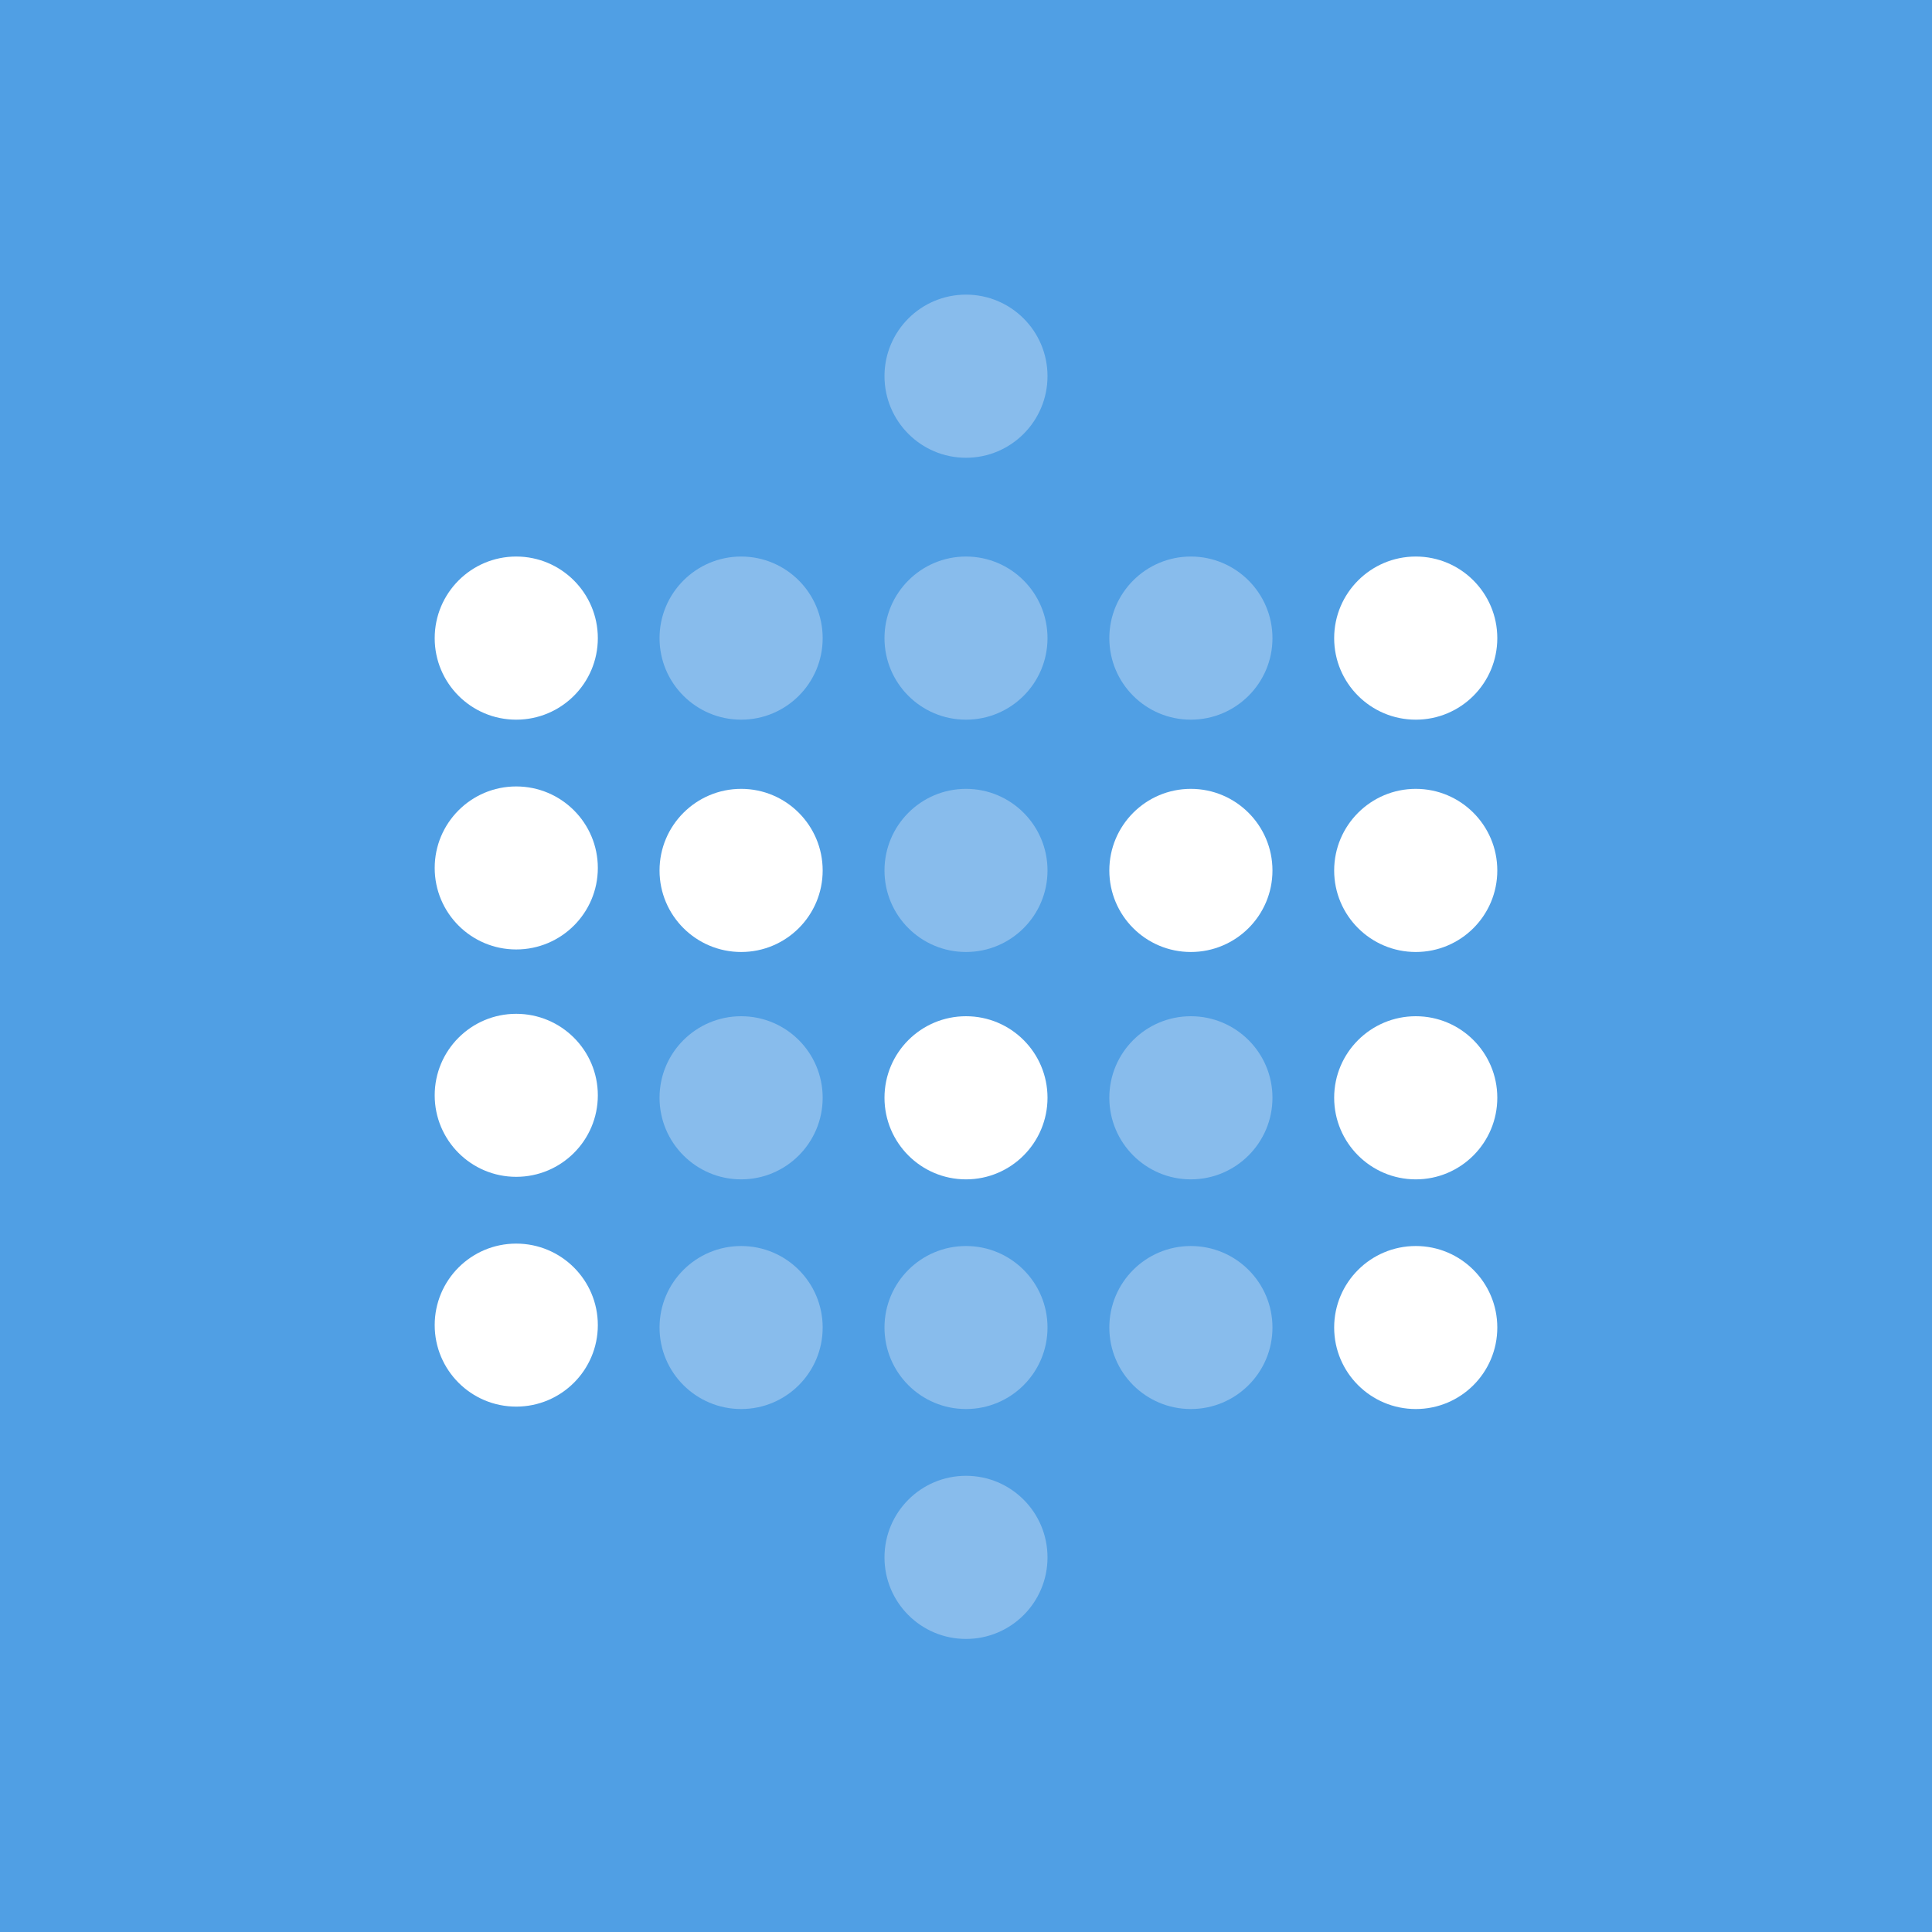
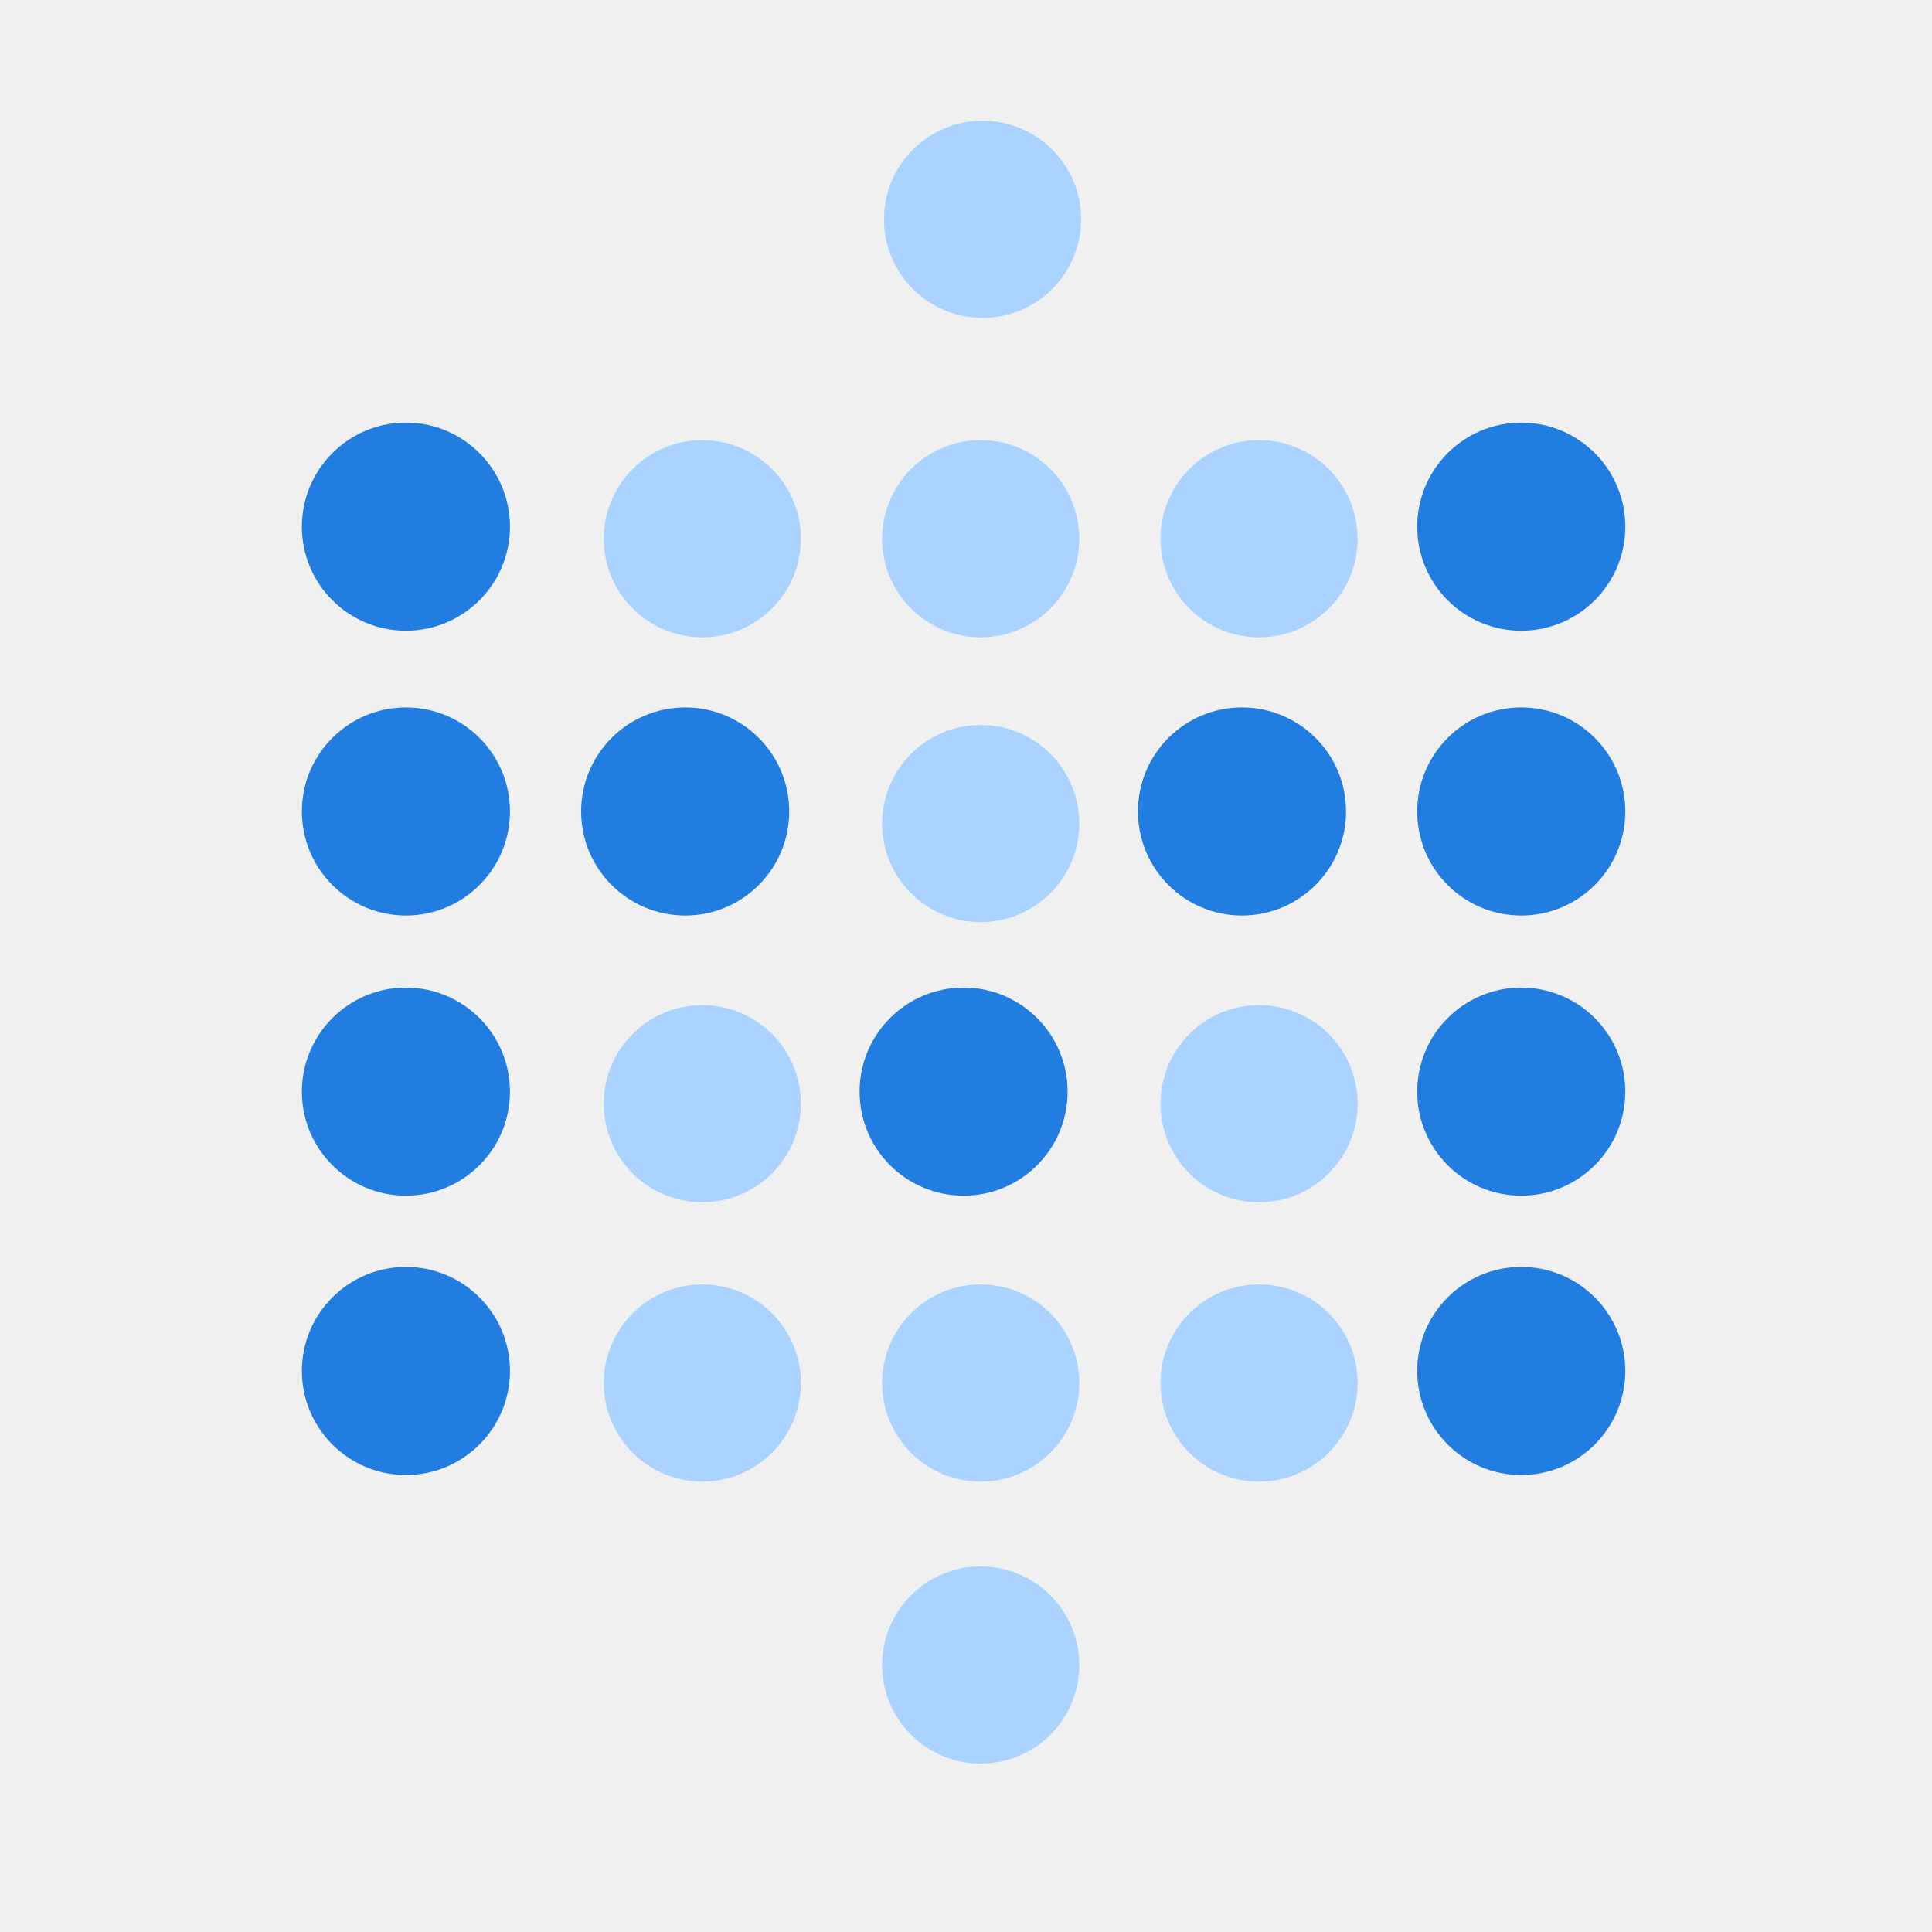
- <svg xmlns="http://www.w3.org/2000/svg" width="16" height="16" viewBox="0 0 16 16" fill="none">
-   <rect width="16" height="16" fill="#509FE4" />
-   <path d="M4.275 5.96C4.648 5.96 4.951 5.658 4.951 5.285C4.951 4.912 4.648 4.609 4.275 4.609C3.902 4.609 3.6 4.912 3.6 5.285C3.6 5.658 3.902 5.96 4.275 5.96Z" fill="white" />
-   <path d="M4.275 7.863C4.648 7.863 4.951 7.561 4.951 7.188C4.951 6.815 4.648 6.513 4.275 6.513C3.902 6.513 3.6 6.815 3.6 7.188C3.6 7.561 3.902 7.863 4.275 7.863Z" fill="white" />
-   <path d="M6.138 5.96C6.511 5.96 6.813 5.658 6.813 5.285C6.813 4.912 6.511 4.609 6.138 4.609C5.765 4.609 5.462 4.912 5.462 5.285C5.462 5.658 5.765 5.96 6.138 5.96Z" fill="#88BCEC" />
-   <path d="M6.138 7.884C6.511 7.884 6.813 7.582 6.813 7.209C6.813 6.836 6.511 6.533 6.138 6.533C5.765 6.533 5.462 6.836 5.462 7.209C5.462 7.582 5.765 7.884 6.138 7.884Z" fill="white" />
-   <path d="M8 5.96C8.373 5.96 8.675 5.658 8.675 5.285C8.675 4.912 8.373 4.609 8 4.609C7.627 4.609 7.325 4.912 7.325 5.285C7.325 5.658 7.627 5.96 8 5.96Z" fill="#88BCEC" />
-   <path d="M8 3.791C8.373 3.791 8.675 3.488 8.675 3.115C8.675 2.742 8.373 2.44 8 2.44C7.627 2.44 7.325 2.742 7.325 3.115C7.325 3.488 7.627 3.791 8 3.791Z" fill="#88BCEC" />
-   <path d="M8 7.884C8.373 7.884 8.675 7.582 8.675 7.209C8.675 6.836 8.373 6.533 8 6.533C7.627 6.533 7.325 6.836 7.325 7.209C7.325 7.582 7.627 7.884 8 7.884Z" fill="#88BCEC" />
-   <path d="M9.862 5.96C10.235 5.96 10.538 5.658 10.538 5.285C10.538 4.912 10.235 4.609 9.862 4.609C9.489 4.609 9.187 4.912 9.187 5.285C9.187 5.658 9.489 5.96 9.862 5.96Z" fill="#88BCEC" />
-   <path d="M11.725 5.96C12.098 5.96 12.4 5.658 12.4 5.285C12.4 4.912 12.098 4.609 11.725 4.609C11.352 4.609 11.049 4.912 11.049 5.285C11.049 5.658 11.352 5.96 11.725 5.96Z" fill="white" />
-   <path d="M9.862 7.884C10.235 7.884 10.538 7.582 10.538 7.209C10.538 6.836 10.235 6.533 9.862 6.533C9.489 6.533 9.187 6.836 9.187 7.209C9.187 7.582 9.489 7.884 9.862 7.884Z" fill="white" />
-   <path d="M11.725 7.884C12.098 7.884 12.4 7.582 12.4 7.209C12.4 6.836 12.098 6.533 11.725 6.533C11.352 6.533 11.049 6.836 11.049 7.209C11.049 7.582 11.352 7.884 11.725 7.884Z" fill="white" />
-   <path d="M4.275 9.746C4.648 9.746 4.951 9.444 4.951 9.071C4.951 8.698 4.648 8.396 4.275 8.396C3.902 8.396 3.6 8.698 3.6 9.071C3.6 9.444 3.902 9.746 4.275 9.746Z" fill="white" />
-   <path d="M6.138 9.767C6.511 9.767 6.813 9.464 6.813 9.091C6.813 8.718 6.511 8.416 6.138 8.416C5.765 8.416 5.462 8.718 5.462 9.091C5.462 9.464 5.765 9.767 6.138 9.767Z" fill="#88BCEC" />
-   <path d="M8 9.767C8.373 9.767 8.675 9.464 8.675 9.091C8.675 8.718 8.373 8.416 8 8.416C7.627 8.416 7.325 8.718 7.325 9.091C7.325 9.464 7.627 9.767 8 9.767Z" fill="white" />
-   <path d="M9.862 9.767C10.235 9.767 10.538 9.464 10.538 9.091C10.538 8.718 10.235 8.416 9.862 8.416C9.489 8.416 9.187 8.718 9.187 9.091C9.187 9.464 9.489 9.767 9.862 9.767Z" fill="#88BCEC" />
-   <path d="M11.725 9.767C12.098 9.767 12.4 9.464 12.4 9.091C12.4 8.718 12.098 8.416 11.725 8.416C11.352 8.416 11.049 8.718 11.049 9.091C11.049 9.464 11.352 9.767 11.725 9.767Z" fill="white" />
-   <path d="M4.275 11.649C4.648 11.649 4.951 11.347 4.951 10.974C4.951 10.601 4.648 10.299 4.275 10.299C3.902 10.299 3.6 10.601 3.6 10.974C3.6 11.347 3.902 11.649 4.275 11.649Z" fill="white" />
-   <path d="M6.138 11.669C6.511 11.669 6.813 11.367 6.813 10.994C6.813 10.621 6.511 10.319 6.138 10.319C5.765 10.319 5.462 10.621 5.462 10.994C5.462 11.367 5.765 11.669 6.138 11.669Z" fill="#88BCEC" />
-   <path d="M8 11.669C8.373 11.669 8.675 11.367 8.675 10.994C8.675 10.621 8.373 10.319 8 10.319C7.627 10.319 7.325 10.621 7.325 10.994C7.325 11.367 7.627 11.669 8 11.669Z" fill="#88BCEC" />
-   <path d="M8 13.573C8.373 13.573 8.675 13.271 8.675 12.898C8.675 12.524 8.373 12.222 8 12.222C7.627 12.222 7.325 12.524 7.325 12.898C7.325 13.271 7.627 13.573 8 13.573Z" fill="#88BCEC" />
-   <path d="M9.862 11.669C10.235 11.669 10.538 11.367 10.538 10.994C10.538 10.621 10.235 10.319 9.862 10.319C9.489 10.319 9.187 10.621 9.187 10.994C9.187 11.367 9.489 11.669 9.862 11.669Z" fill="#88BCEC" />
-   <path d="M11.725 11.669C12.098 11.669 12.4 11.367 12.4 10.994C12.4 10.621 12.098 10.319 11.725 10.319C11.352 10.319 11.049 10.621 11.049 10.994C11.049 11.367 11.352 11.669 11.725 11.669Z" fill="white" />
+ <svg xmlns="http://www.w3.org/2000/svg" width="24" height="24" viewBox="0 0 24 24" fill="none">
+   <path d="M5.043 7.835C5.756 7.835 6.335 7.256 6.335 6.543C6.335 5.829 5.756 5.25 5.043 5.25C4.329 5.25 3.75 5.829 3.75 6.543C3.75 7.256 4.329 7.835 5.043 7.835Z" fill="#227DE1" />
+   <path d="M5.043 11.373C5.756 11.373 6.335 10.794 6.335 10.08C6.335 9.366 5.756 8.788 5.043 8.788C4.329 8.788 3.75 9.366 3.75 10.08C3.75 10.794 4.329 11.373 5.043 11.373Z" fill="#227DE1" />
+   <path d="M5.043 14.853C5.756 14.853 6.335 14.275 6.335 13.561C6.335 12.847 5.756 12.268 5.043 12.268C4.329 12.268 3.75 12.847 3.75 13.561C3.75 14.275 4.329 14.853 5.043 14.853Z" fill="#227DE1" />
+   <path d="M5.043 18.323C5.756 18.323 6.335 17.744 6.335 17.03C6.335 16.317 5.756 15.738 5.043 15.738C4.329 15.738 3.75 16.317 3.75 17.03C3.75 17.744 4.329 18.323 5.043 18.323Z" fill="#227DE1" />
+   <path d="M8.512 11.373C9.226 11.373 9.804 10.794 9.804 10.08C9.804 9.366 9.226 8.788 8.512 8.788C7.798 8.788 7.219 9.366 7.219 10.08C7.219 10.794 7.798 11.373 8.512 11.373Z" fill="#227DE1" />
+   <path d="M11.97 14.853C12.684 14.853 13.262 14.275 13.262 13.561C13.262 12.847 12.684 12.268 11.97 12.268C11.256 12.268 10.678 12.847 10.678 13.561C10.678 14.275 11.256 14.853 11.97 14.853Z" fill="#227DE1" />
+   <path d="M18.897 7.835C19.611 7.835 20.19 7.257 20.19 6.543C20.19 5.829 19.611 5.25 18.897 5.25C18.184 5.25 17.605 5.829 17.605 6.543C17.605 7.257 18.184 7.835 18.897 7.835Z" fill="#227DE1" />
+   <path d="M18.897 11.373C19.611 11.373 20.19 10.794 20.19 10.08C20.19 9.366 19.611 8.788 18.897 8.788C18.184 8.788 17.605 9.366 17.605 10.08C17.605 10.794 18.184 11.373 18.897 11.373Z" fill="#227DE1" />
+   <path d="M18.897 14.853C19.611 14.853 20.19 14.275 20.19 13.561C20.19 12.847 19.611 12.268 18.897 12.268C18.184 12.268 17.605 12.847 17.605 13.561C17.605 14.275 18.184 14.853 18.897 14.853Z" fill="#227DE1" />
+   <path d="M18.897 18.323C19.611 18.323 20.19 17.744 20.19 17.03C20.19 16.317 19.611 15.738 18.897 15.738C18.184 15.738 17.605 16.317 17.605 17.03C17.605 17.744 18.184 18.323 18.897 18.323Z" fill="#227DE1" />
+   <path d="M15.428 11.373C16.142 11.373 16.721 10.794 16.721 10.08C16.721 9.366 16.142 8.788 15.428 8.788C14.714 8.788 14.136 9.366 14.136 10.08C14.136 10.794 14.714 11.373 15.428 11.373Z" fill="#227DE1" />
+   <path d="M12.205 3.949C12.881 3.949 13.43 3.401 13.43 2.724C13.43 2.048 12.881 1.5 12.205 1.5C11.529 1.5 10.981 2.048 10.981 2.724C10.981 3.401 11.529 3.949 12.205 3.949Z" fill="#AAD4FF" />
+   <path d="M12.182 7.917C12.859 7.917 13.407 7.369 13.407 6.693C13.407 6.016 12.859 5.468 12.182 5.468C11.506 5.468 10.958 6.016 10.958 6.693C10.958 7.369 11.506 7.917 12.182 7.917Z" fill="#AAD4FF" />
+   <path d="M12.182 11.455C12.859 11.455 13.407 10.906 13.407 10.23C13.407 9.554 12.859 9.006 12.182 9.006C11.506 9.006 10.958 9.554 10.958 10.23C10.958 10.906 11.506 11.455 12.182 11.455Z" fill="#AAD4FF" />
+   <path d="M8.725 7.917C9.401 7.917 9.949 7.369 9.949 6.693C9.949 6.016 9.401 5.468 8.725 5.468C8.048 5.468 7.5 6.016 7.5 6.693C7.5 7.369 8.048 7.917 8.725 7.917Z" fill="#AAD4FF" />
+   <path d="M15.64 7.917C16.317 7.917 16.865 7.369 16.865 6.693C16.865 6.016 16.317 5.468 15.64 5.468C14.964 5.468 14.416 6.016 14.416 6.693C14.416 7.369 14.964 7.917 15.64 7.917Z" fill="#AAD4FF" />
+   <path d="M12.182 18.405C12.859 18.405 13.407 17.857 13.407 17.18C13.407 16.504 12.859 15.956 12.182 15.956C11.506 15.956 10.958 16.504 10.958 17.18C10.958 17.857 11.506 18.405 12.182 18.405Z" fill="#AAD4FF" />
+   <path d="M12.182 21.908C12.859 21.908 13.407 21.36 13.407 20.684C13.407 20.008 12.859 19.459 12.182 19.459C11.506 19.459 10.958 20.008 10.958 20.684C10.958 21.36 11.506 21.908 12.182 21.908Z" fill="#AAD4FF" />
+   <path d="M8.725 18.405C9.401 18.405 9.949 17.857 9.949 17.18C9.949 16.504 9.401 15.956 8.725 15.956C8.048 15.956 7.5 16.504 7.5 17.18C7.5 17.857 8.048 18.405 8.725 18.405Z" fill="#AAD4FF" />
+   <path d="M15.64 18.405C16.317 18.405 16.865 17.857 16.865 17.18C16.865 16.504 16.317 15.956 15.64 15.956C14.964 15.956 14.416 16.504 14.416 17.18C14.416 17.857 14.964 18.405 15.64 18.405Z" fill="#AAD4FF" />
+   <path d="M8.725 14.935C9.401 14.935 9.949 14.387 9.949 13.711C9.949 13.034 9.401 12.486 8.725 12.486C8.048 12.486 7.5 13.034 7.5 13.711C7.5 14.387 8.048 14.935 8.725 14.935Z" fill="#AAD4FF" />
+   <path d="M15.64 14.935C16.317 14.935 16.865 14.387 16.865 13.711C16.865 13.034 16.317 12.486 15.64 12.486C14.964 12.486 14.416 13.034 14.416 13.711C14.416 14.387 14.964 14.935 15.64 14.935Z" fill="#AAD4FF" />
</svg>
